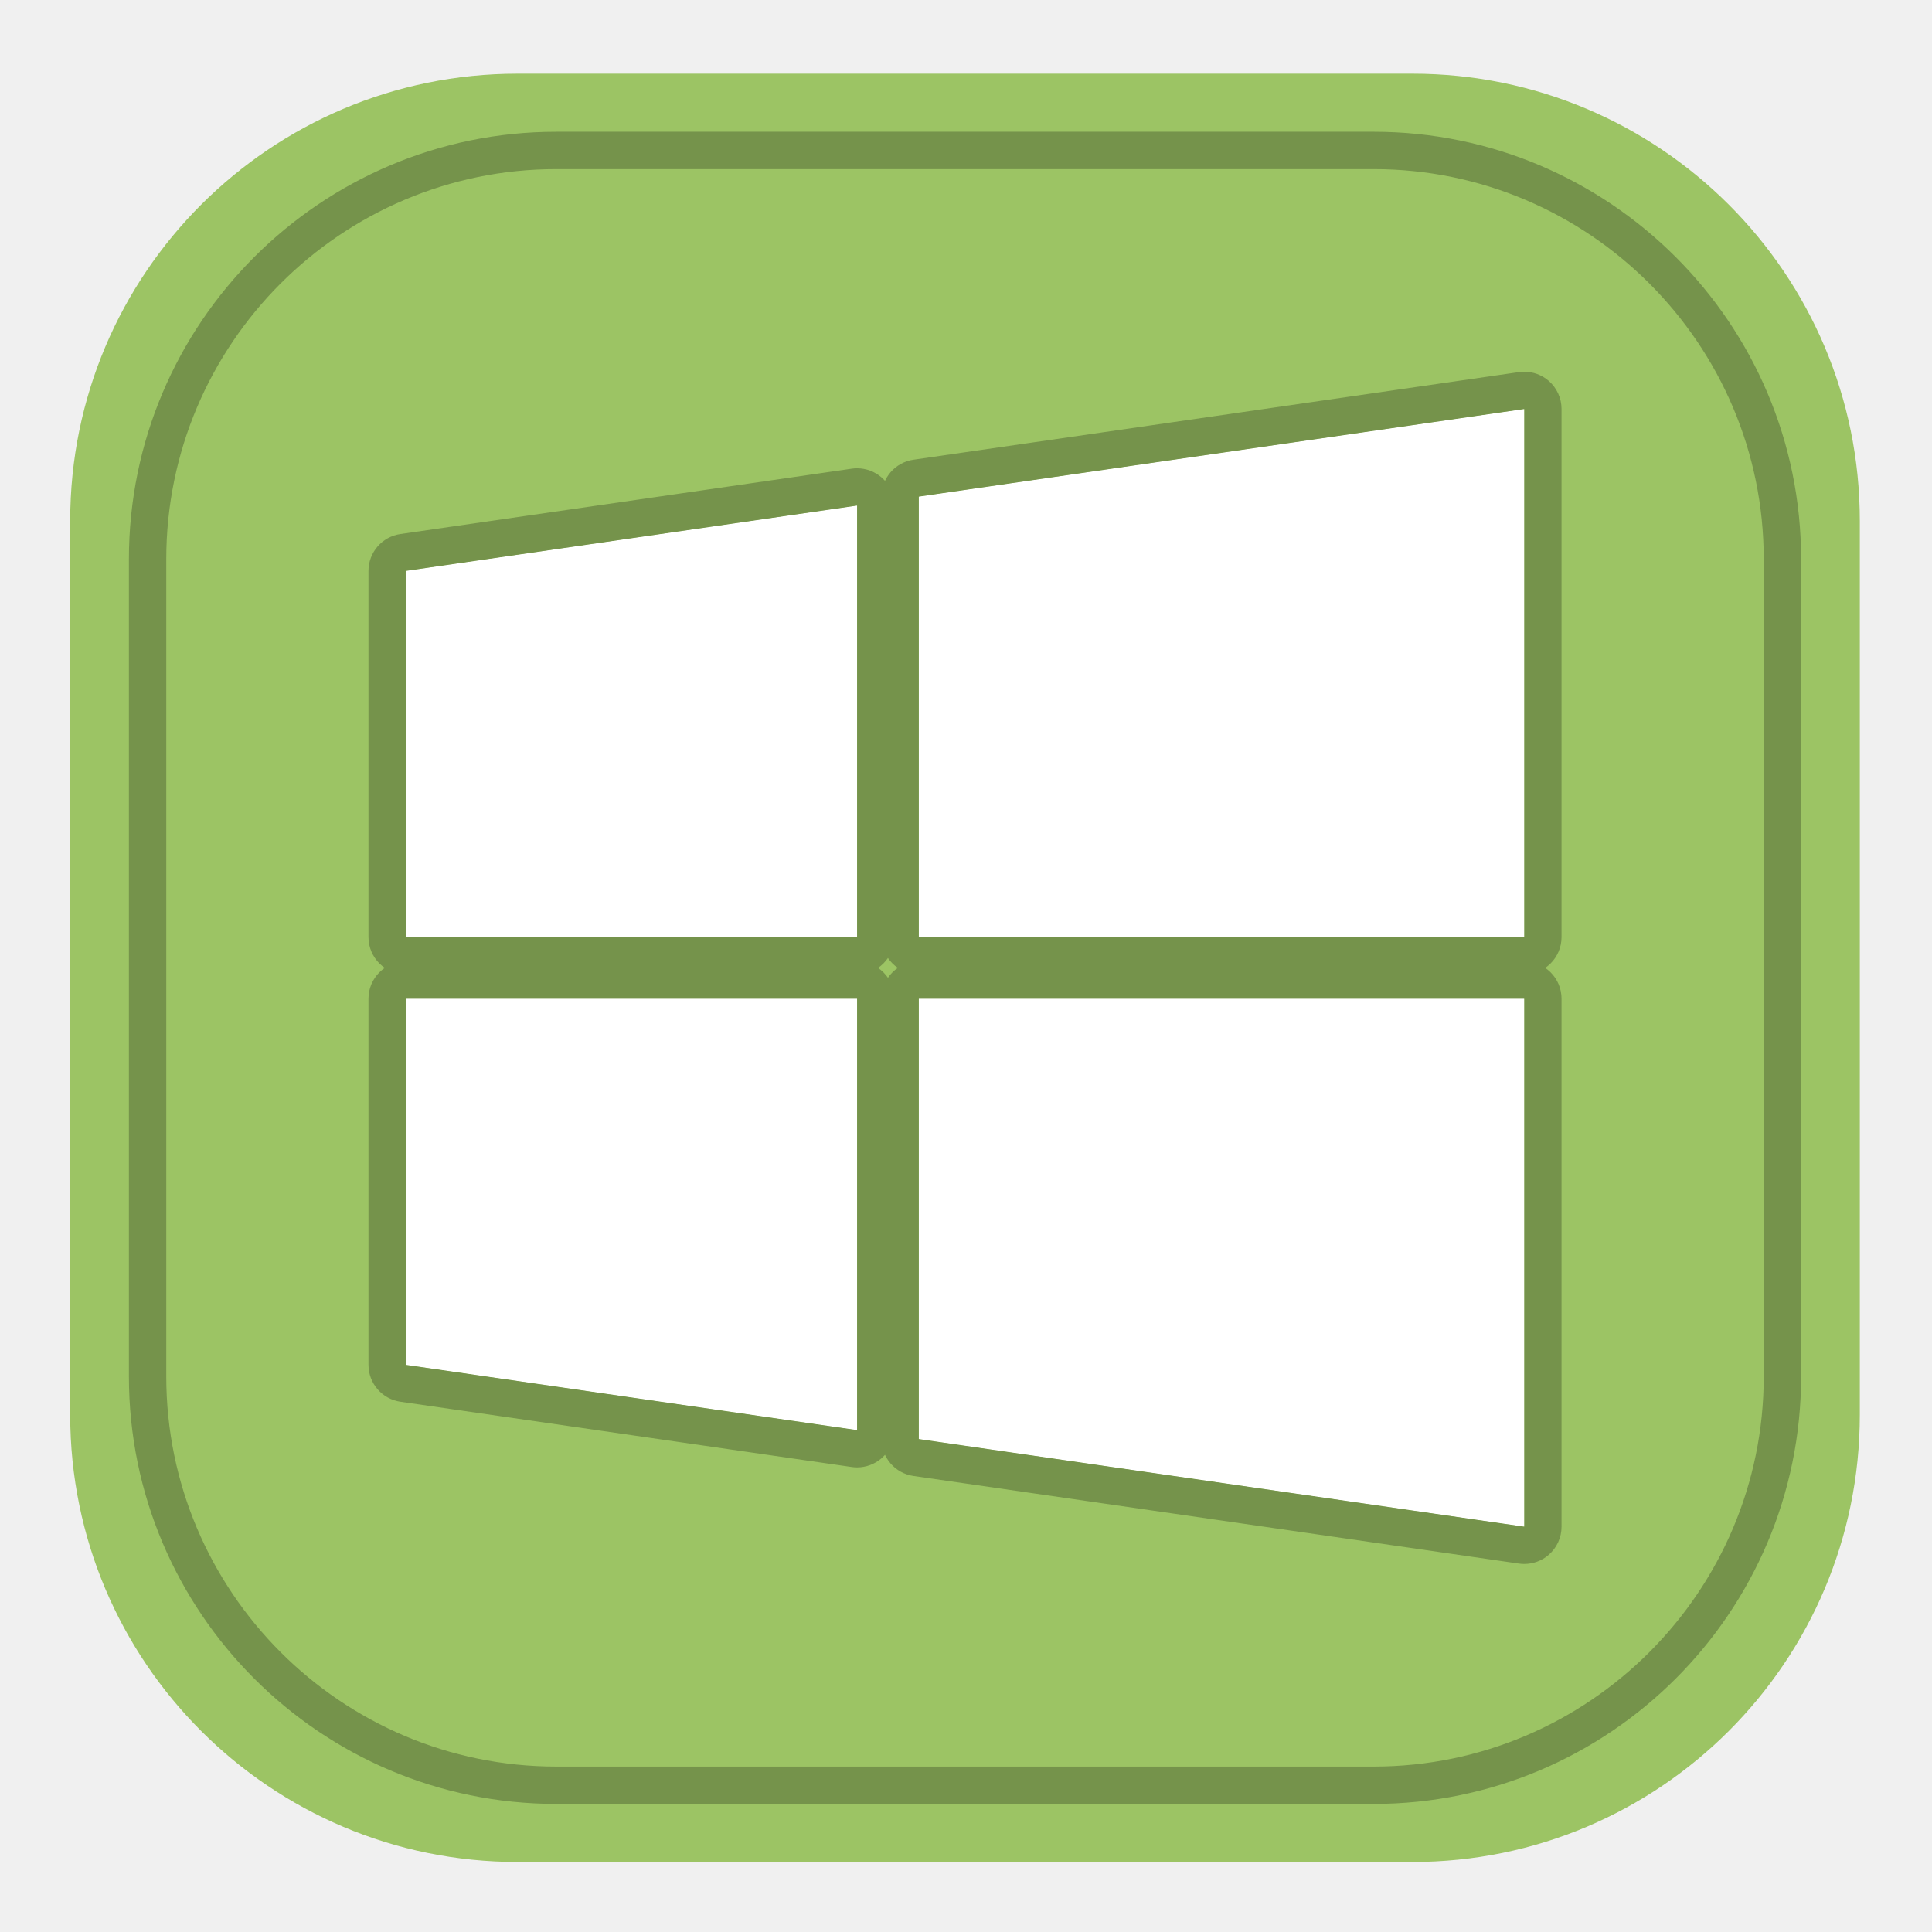
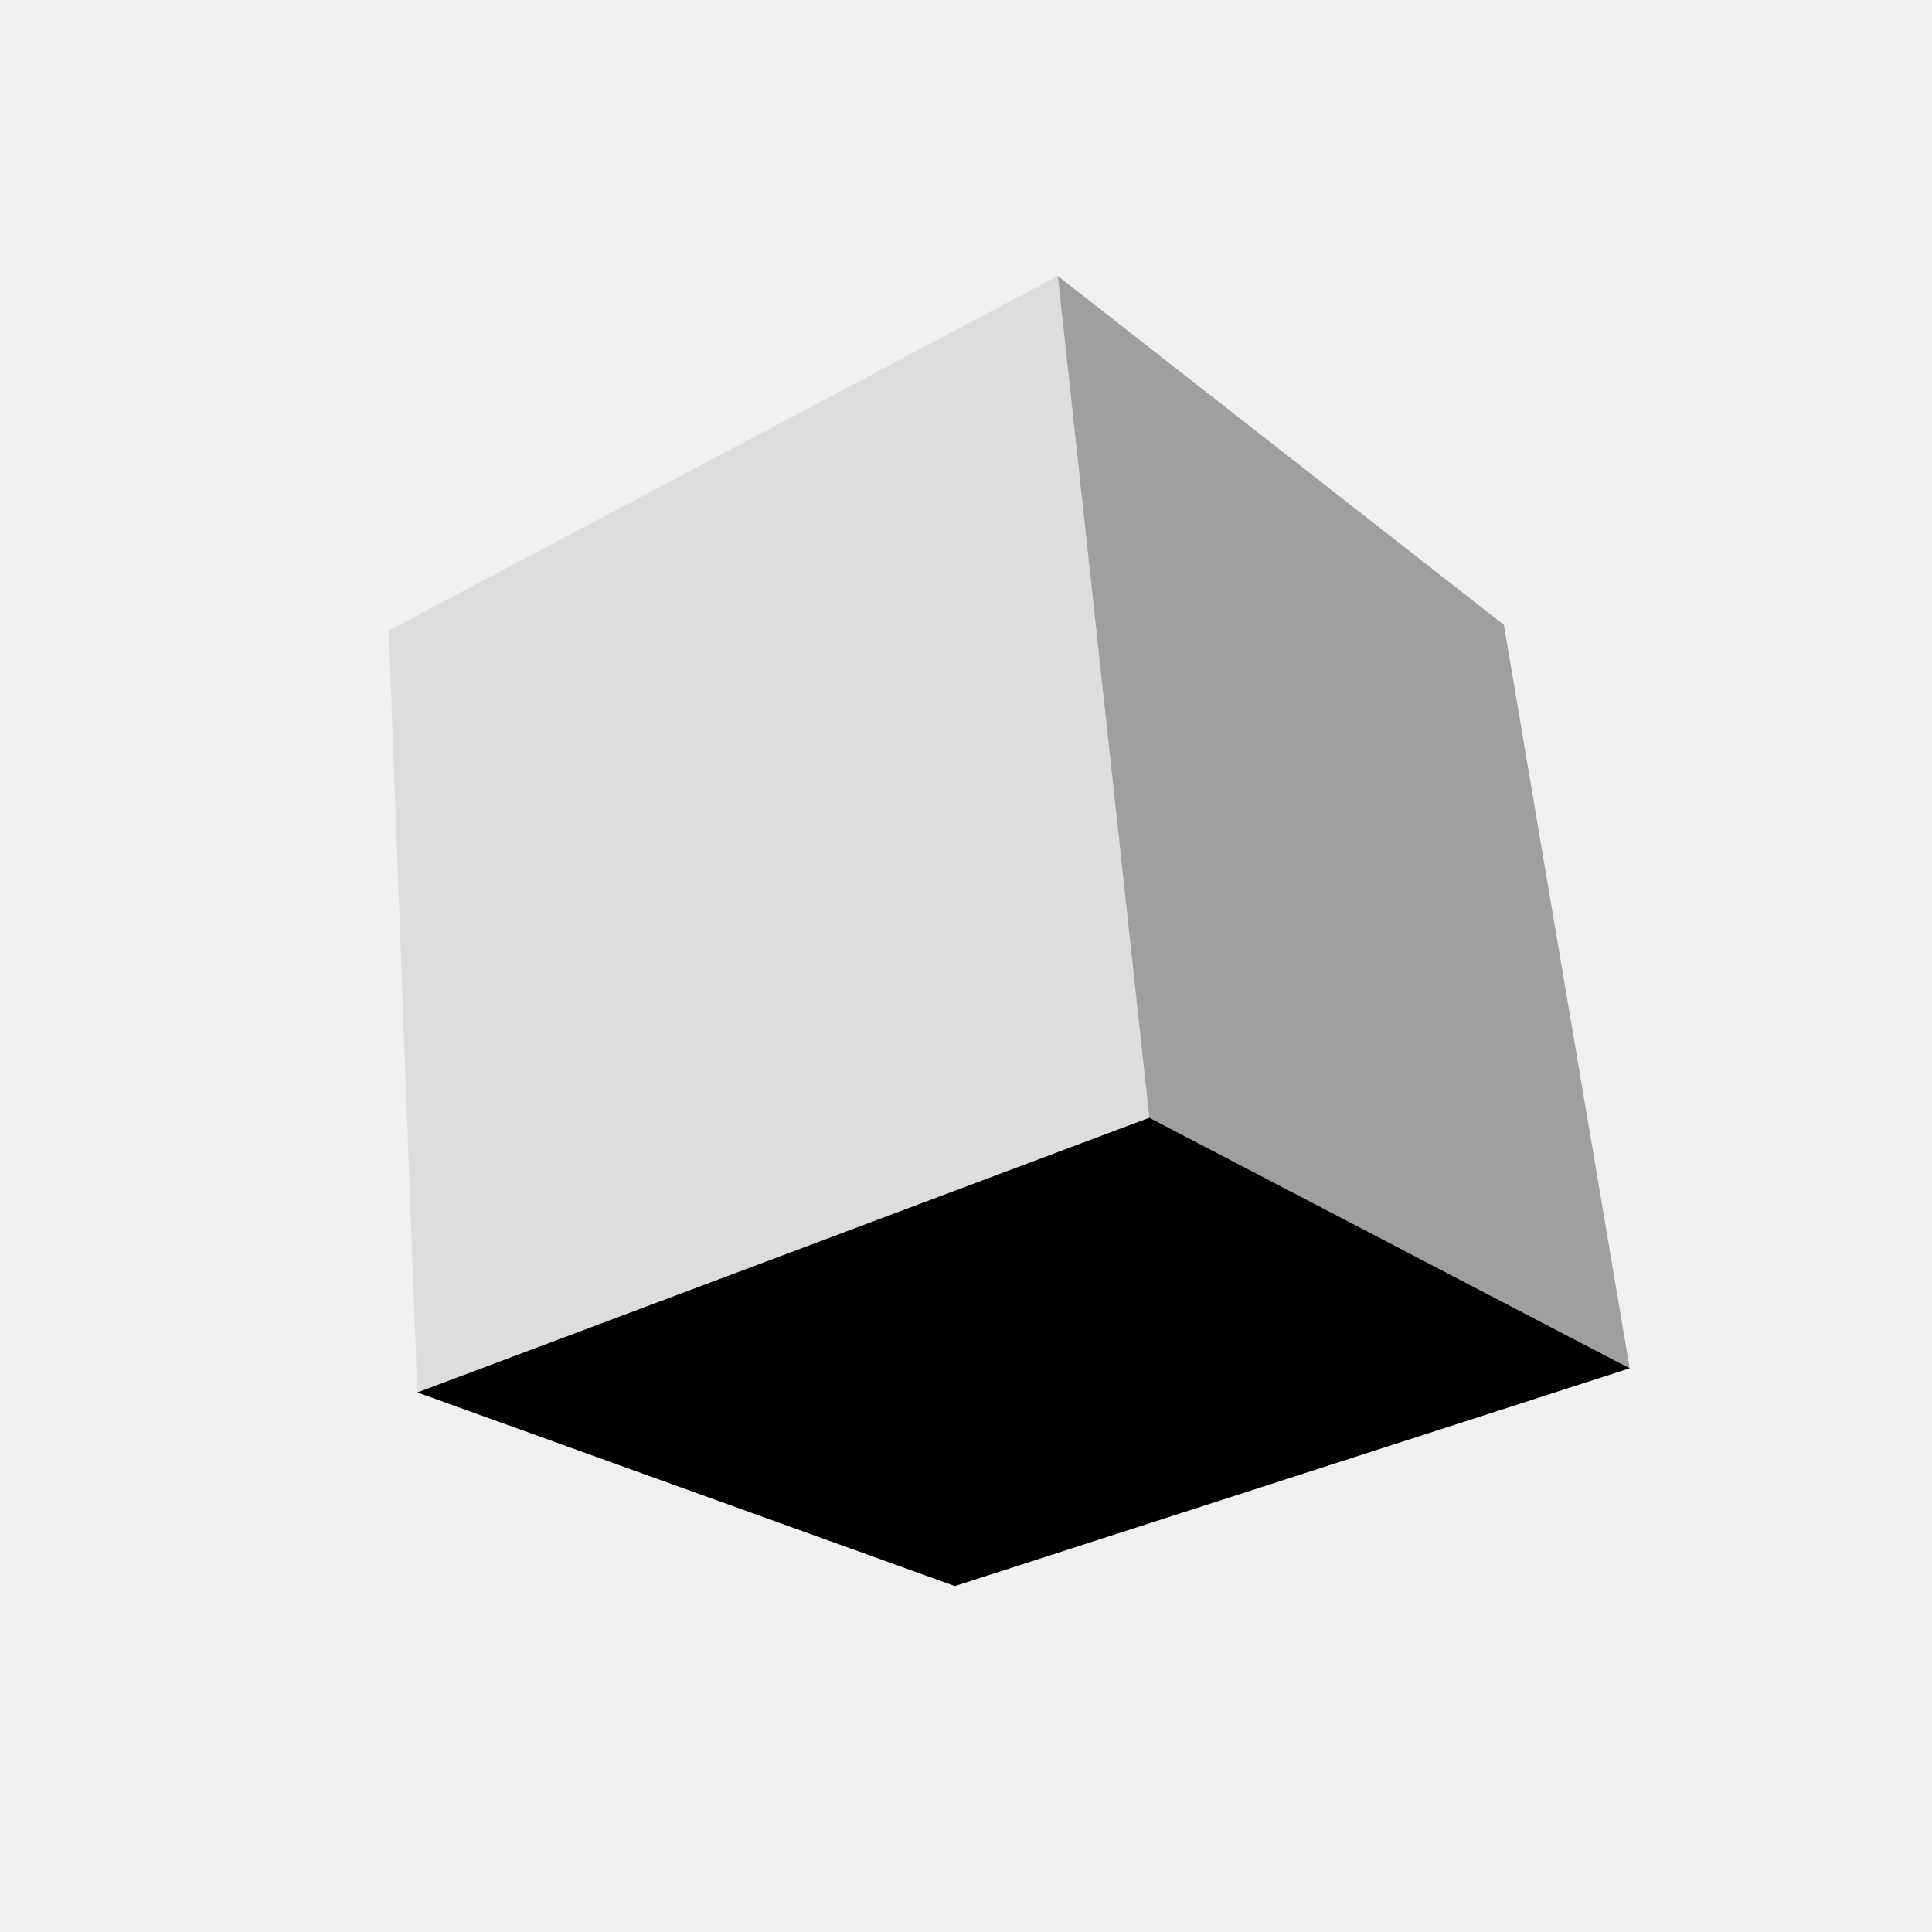
- <svg xmlns="http://www.w3.org/2000/svg" height="512px" style="enable-background:new 0 0 512 512;" version="1.1" viewBox="0 0 512 512" width="512px" xml:space="preserve">
-   <g id="windows__x2C__2__x2C__os__x2C__pc__x2C__computer__x2C_">
-     <g>
-       <path d="M492.871,374.948c0,65.451-53.089,118.502-118.565,118.502H137.168    c-65.497,0-118.566-53.051-118.566-118.502V138.009c0-65.451,53.069-118.483,118.566-118.483h237.137    c65.477,0,118.565,53.032,118.565,118.483V374.948z" style="fill:#9CC464;" />
-       <polygon points="107.526,361.7 227.14,378.998 227.14,264.668 107.526,264.668   " style="fill:#FFFFFF;" />
-       <polygon points="243.485,381.37 403.947,404.588 403.947,264.668 243.485,264.668   " style="fill:#FFFFFF;" />
-       <polygon points="243.485,248.334 403.947,248.334 403.947,108.389 243.485,131.606   " style="fill:#FFFFFF;" />
-       <polygon points="227.14,133.979 107.526,151.296 107.526,248.334 227.14,248.334   " style="fill:#FFFFFF;" />
-       <polygon points="107.526,361.7 227.14,378.998 227.14,264.668 107.526,264.668   " style="fill:#FFFFFF;" />
-       <polygon points="243.485,381.37 403.947,404.588 403.947,264.668 243.485,264.668   " style="fill:#FFFFFF;" />
-       <polygon points="243.485,248.334 403.947,248.334 403.947,108.389 243.485,131.606   " style="fill:#FFFFFF;" />
-       <polygon points="227.14,133.979 107.526,151.296 107.526,248.334 227.14,248.334   " style="fill:#FFFFFF;" />
-       <path d="M227.14,264.668v114.33L107.526,361.7v-97.032H227.14 M227.14,254.791H107.526    c-5.455,0-9.877,4.422-9.877,9.877V361.7c0,4.909,3.605,9.072,8.463,9.775l119.614,17.298c0.471,0.068,0.944,0.102,1.414,0.102    c2.359,0,4.658-0.846,6.464-2.41c2.167-1.876,3.412-4.601,3.412-7.467v-114.33C237.017,259.213,232.595,254.791,227.14,254.791    L227.14,254.791z M403.947,264.668v139.92L243.485,381.37V264.668H403.947 M403.947,254.791H243.485    c-5.455,0-9.877,4.422-9.877,9.877V381.37c0,4.908,3.604,9.072,8.462,9.775l160.463,23.218c0.471,0.068,0.944,0.102,1.414,0.102    c2.359,0,4.658-0.846,6.465-2.409c2.167-1.876,3.412-4.602,3.412-7.468v-139.92C413.824,259.213,409.402,254.791,403.947,254.791    L403.947,254.791z M403.947,108.389v139.945H243.485V131.606L403.947,108.389 M403.947,98.512c-0.47,0-0.942,0.034-1.414,0.102    L242.07,121.831c-4.858,0.703-8.462,4.867-8.462,9.775v116.728c0,5.455,4.422,9.877,9.877,9.877h160.462    c5.455,0,9.877-4.422,9.877-9.877V108.389c0-2.866-1.245-5.591-3.412-7.467C408.605,99.357,406.307,98.512,403.947,98.512    L403.947,98.512z M227.14,133.979v114.355H107.526v-97.038L227.14,133.979 M227.141,124.102c-0.471,0-0.944,0.034-1.416,0.102    l-119.614,17.317c-4.858,0.703-8.462,4.867-8.462,9.775v97.038c0,5.455,4.422,9.877,9.877,9.877H227.14    c5.455,0,9.877-4.422,9.877-9.877V133.979c0-2.867-1.245-5.592-3.413-7.468C231.798,124.947,229.499,124.102,227.141,124.102    L227.141,124.102z M364.039,478.061H147.415c-62.448,0-113.253-50.818-113.253-113.283V148.179    c0-62.454,50.805-113.263,113.253-113.263h216.624c62.459,0,113.272,50.81,113.272,113.263v216.599    C477.312,427.242,426.498,478.061,364.039,478.061z M147.415,44.818c-56.988,0-103.351,46.367-103.351,103.36v216.599    c0,57.004,46.363,103.381,103.351,103.381h216.624c56.998,0,103.37-46.377,103.37-103.381V148.179    c0-56.993-46.372-103.36-103.37-103.36H147.415z" style="fill:#75934B;" />
-     </g>
-   </g>
-   <g id="Layer_1" />
+ <svg xmlns="http://www.w3.org/2000/svg" width="725px" height="725px">
+   <path fill-rule="evenodd" fill="rgb(221, 221, 221)" d="M145.870,236.632 L396.955,103.578 L431.292,419.44 L156.600,522.53 L145.870,236.632 Z" />
+   <path fill-rule="evenodd" fill="rgb(159, 159, 159)" d="M396.955,103.578 L564.345,234.486 L611.558,513.469 L431.292,419.44 L396.955,103.578 Z" />
+   <path fill-rule="evenodd" fill="rgb(0, 0, 0)" d="M431.292,419.44 L611.558,513.469 L358.327,595.18 L156.600,522.53 L431.292,419.44 Z" />
</svg>
